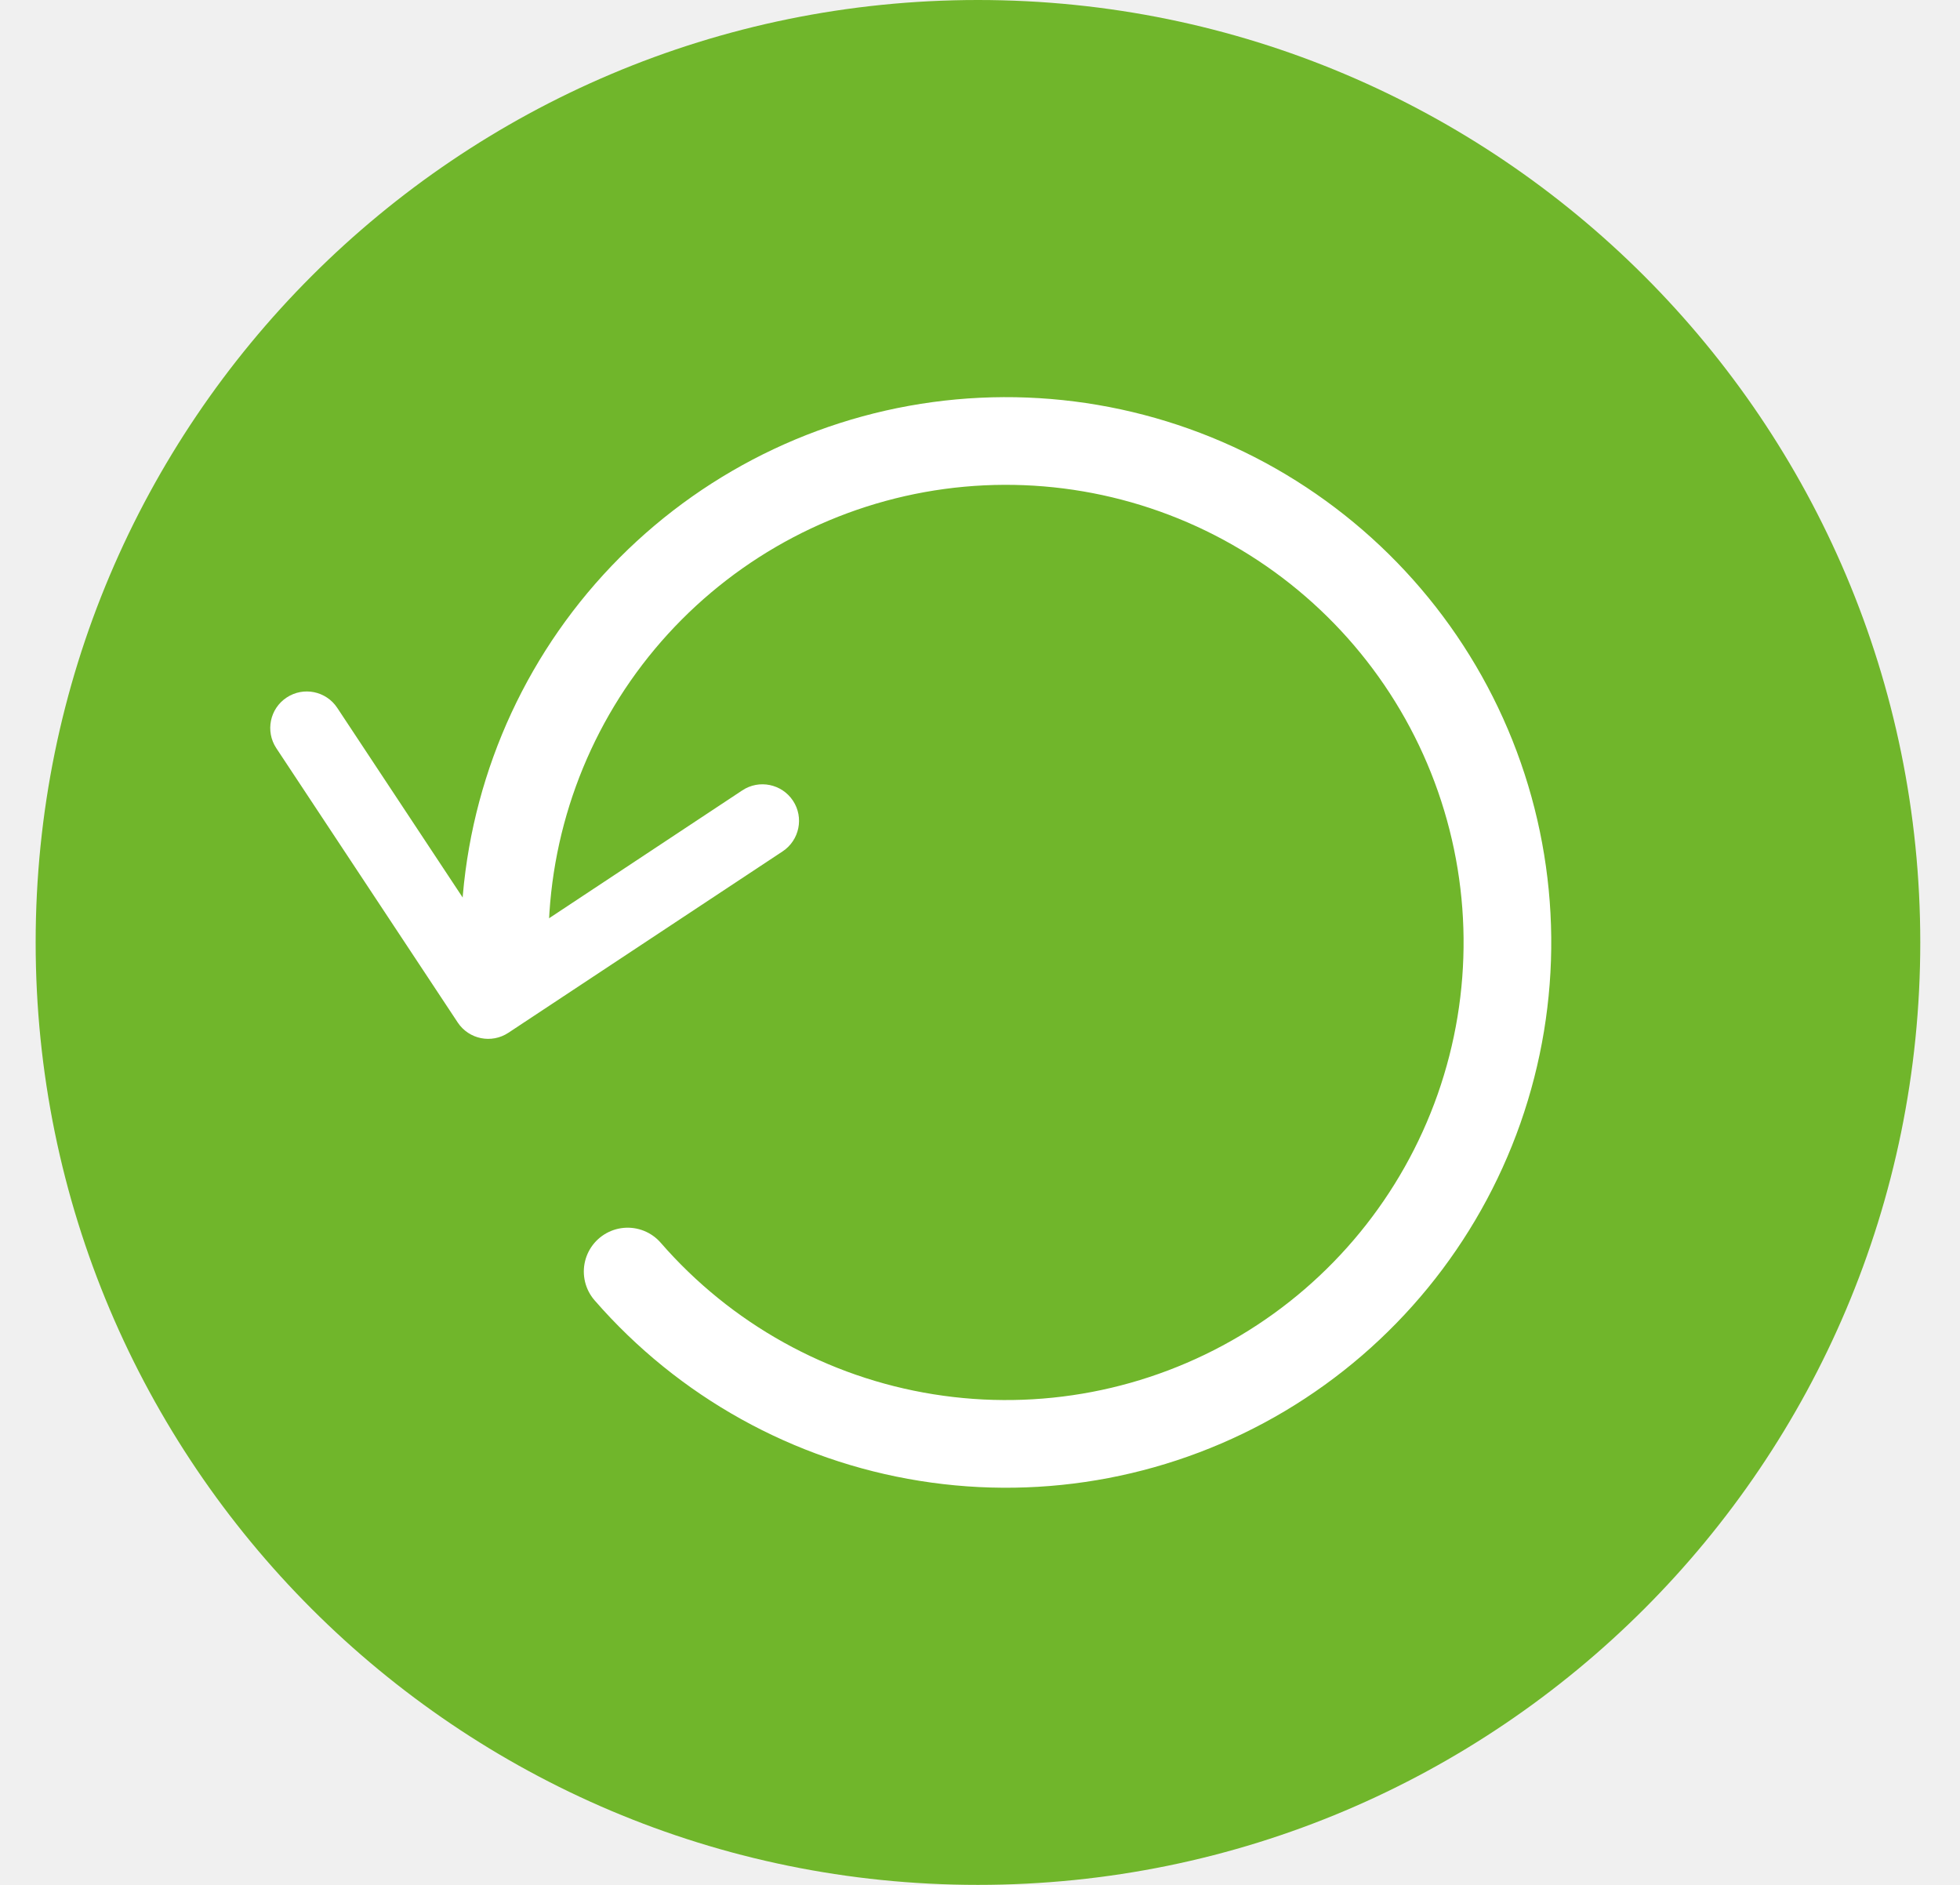
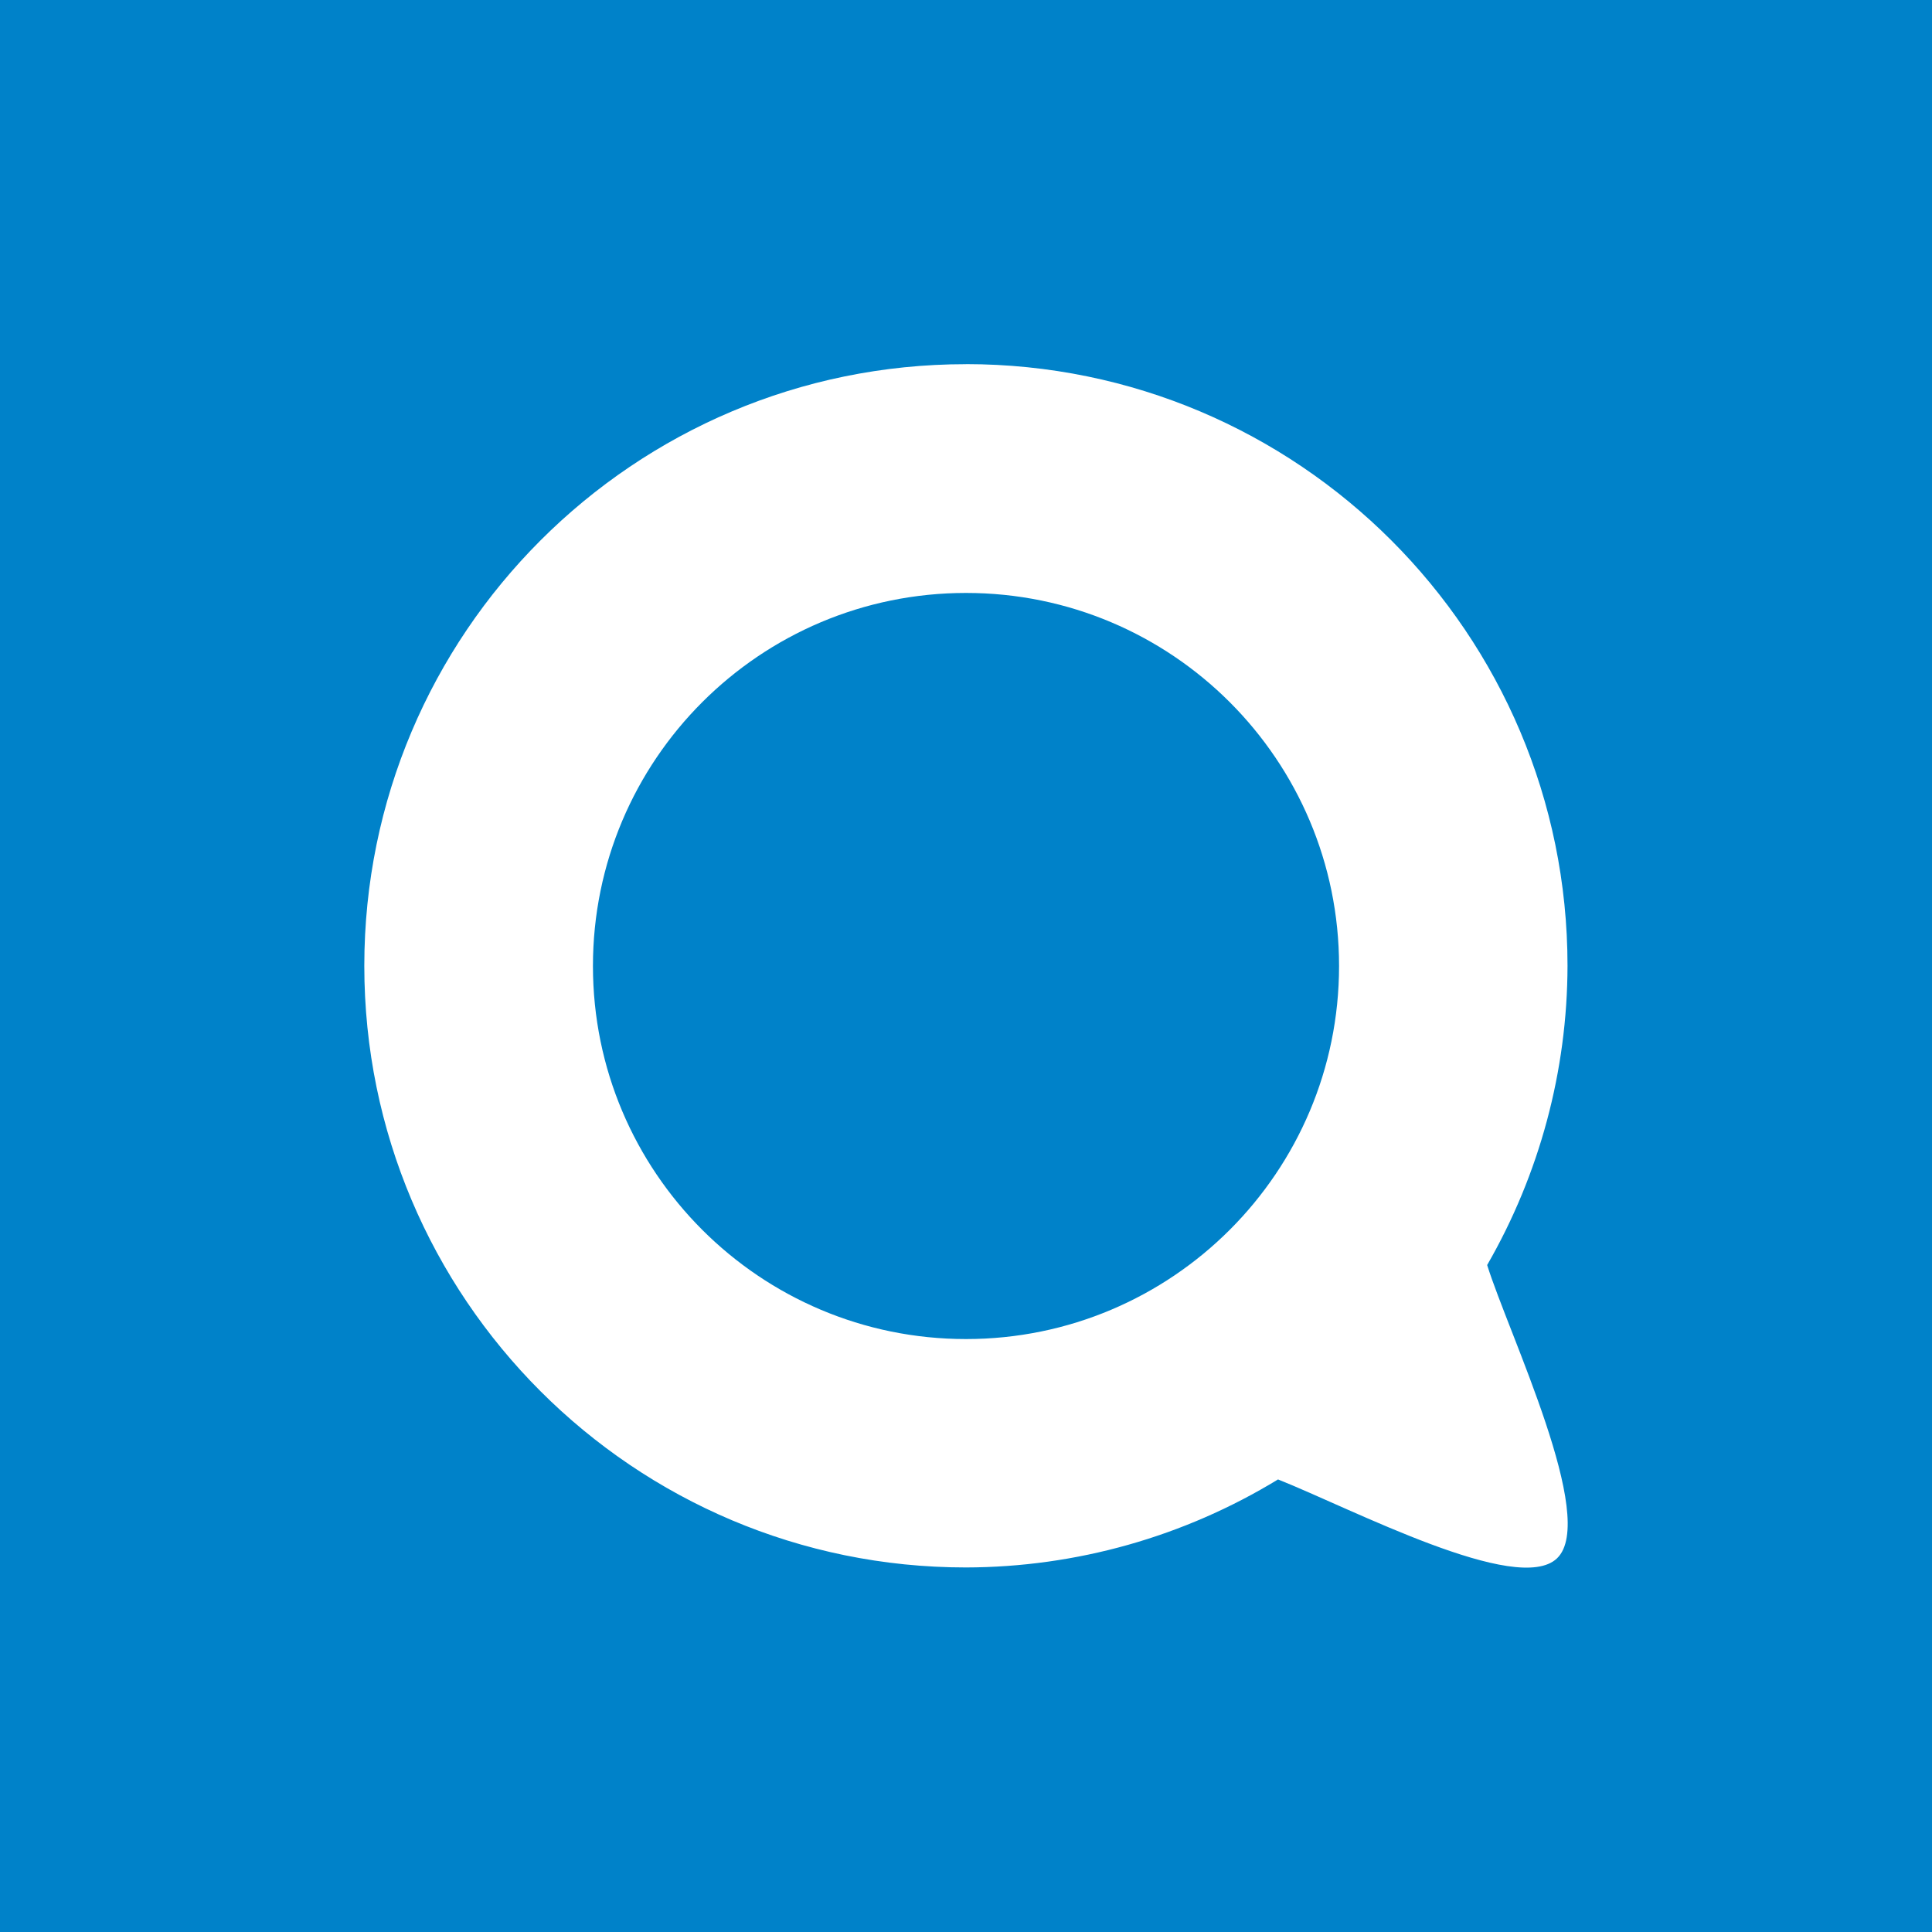
- <svg xmlns="http://www.w3.org/2000/svg" width="26" height="25" viewBox="0 0 26 25" fill="none">
-   <g clip-path="url(#clip0_8652_36253)">
-     <circle cx="12.973" cy="12.5" r="12.5" fill="#70B62B" />
-     <path d="M6.694 12.5C6.694 10.941 7.241 9.432 8.24 8.236C9.24 7.04 10.627 6.233 12.161 5.955C13.695 5.678 15.277 5.948 16.632 6.718C17.987 7.489 19.029 8.71 19.575 10.17C20.121 11.63 20.137 13.235 19.62 14.706C19.103 16.176 18.086 17.419 16.747 18.216C15.407 19.013 13.831 19.314 12.291 19.067C10.752 18.821 9.349 18.041 8.326 16.865" stroke="white" stroke-width="1.163" stroke-linecap="round" stroke-linejoin="round" />
-     <path d="M6.072 13.562C6.22 13.785 6.521 13.846 6.744 13.698L10.382 11.292C10.605 11.144 10.667 10.843 10.519 10.62C10.371 10.397 10.07 10.335 9.847 10.483L6.613 12.623L4.474 9.389C4.326 9.165 4.025 9.104 3.802 9.252C3.579 9.399 3.518 9.7 3.665 9.923L6.072 13.562ZM6.691 12.239L6.216 12.142L6.001 13.197L6.476 13.294L6.951 13.391L7.166 12.335L6.691 12.239Z" fill="white" />
-   </g>
-   <defs>
-     <clipPath id="clip0_8652_36253">
-       <rect x="0.473" width="25" height="25" rx="12.5" fill="white" />
-     </clipPath>
-   </defs>
+ <svg xmlns="http://www.w3.org/2000/svg" width="32" height="32" enable-background="new 0 0 595.275 311.111" version="1.1" viewBox="0 0 32 32" xml:space="preserve">
+   <rect y="-5.2588e-6" width="32" height="32" fill="#0082c9" />
+   <path d="m15.999 6.032a9.965 9.965 0 0 0-9.965 9.965 9.965 9.965 0 0 0 9.965 9.965 9.965 9.965 0 0 0 5.169-1.458c1.225 0.487 3.968 1.931 4.621 1.307 0.682-0.652-0.801-3.718-1.157-4.858a9.965 9.965 0 0 0 1.331-4.957 9.965 9.965 0 0 0-9.965-9.965zm0.001 3.789a6.179 6.179 0 0 1 6.179 6.179 6.179 6.179 0 0 1-6.179 6.179 6.179 6.179 0 0 1-6.179-6.179 6.179 6.179 0 0 1 6.179-6.179z" fill="#fff" stroke-width=".199" />
</svg>
